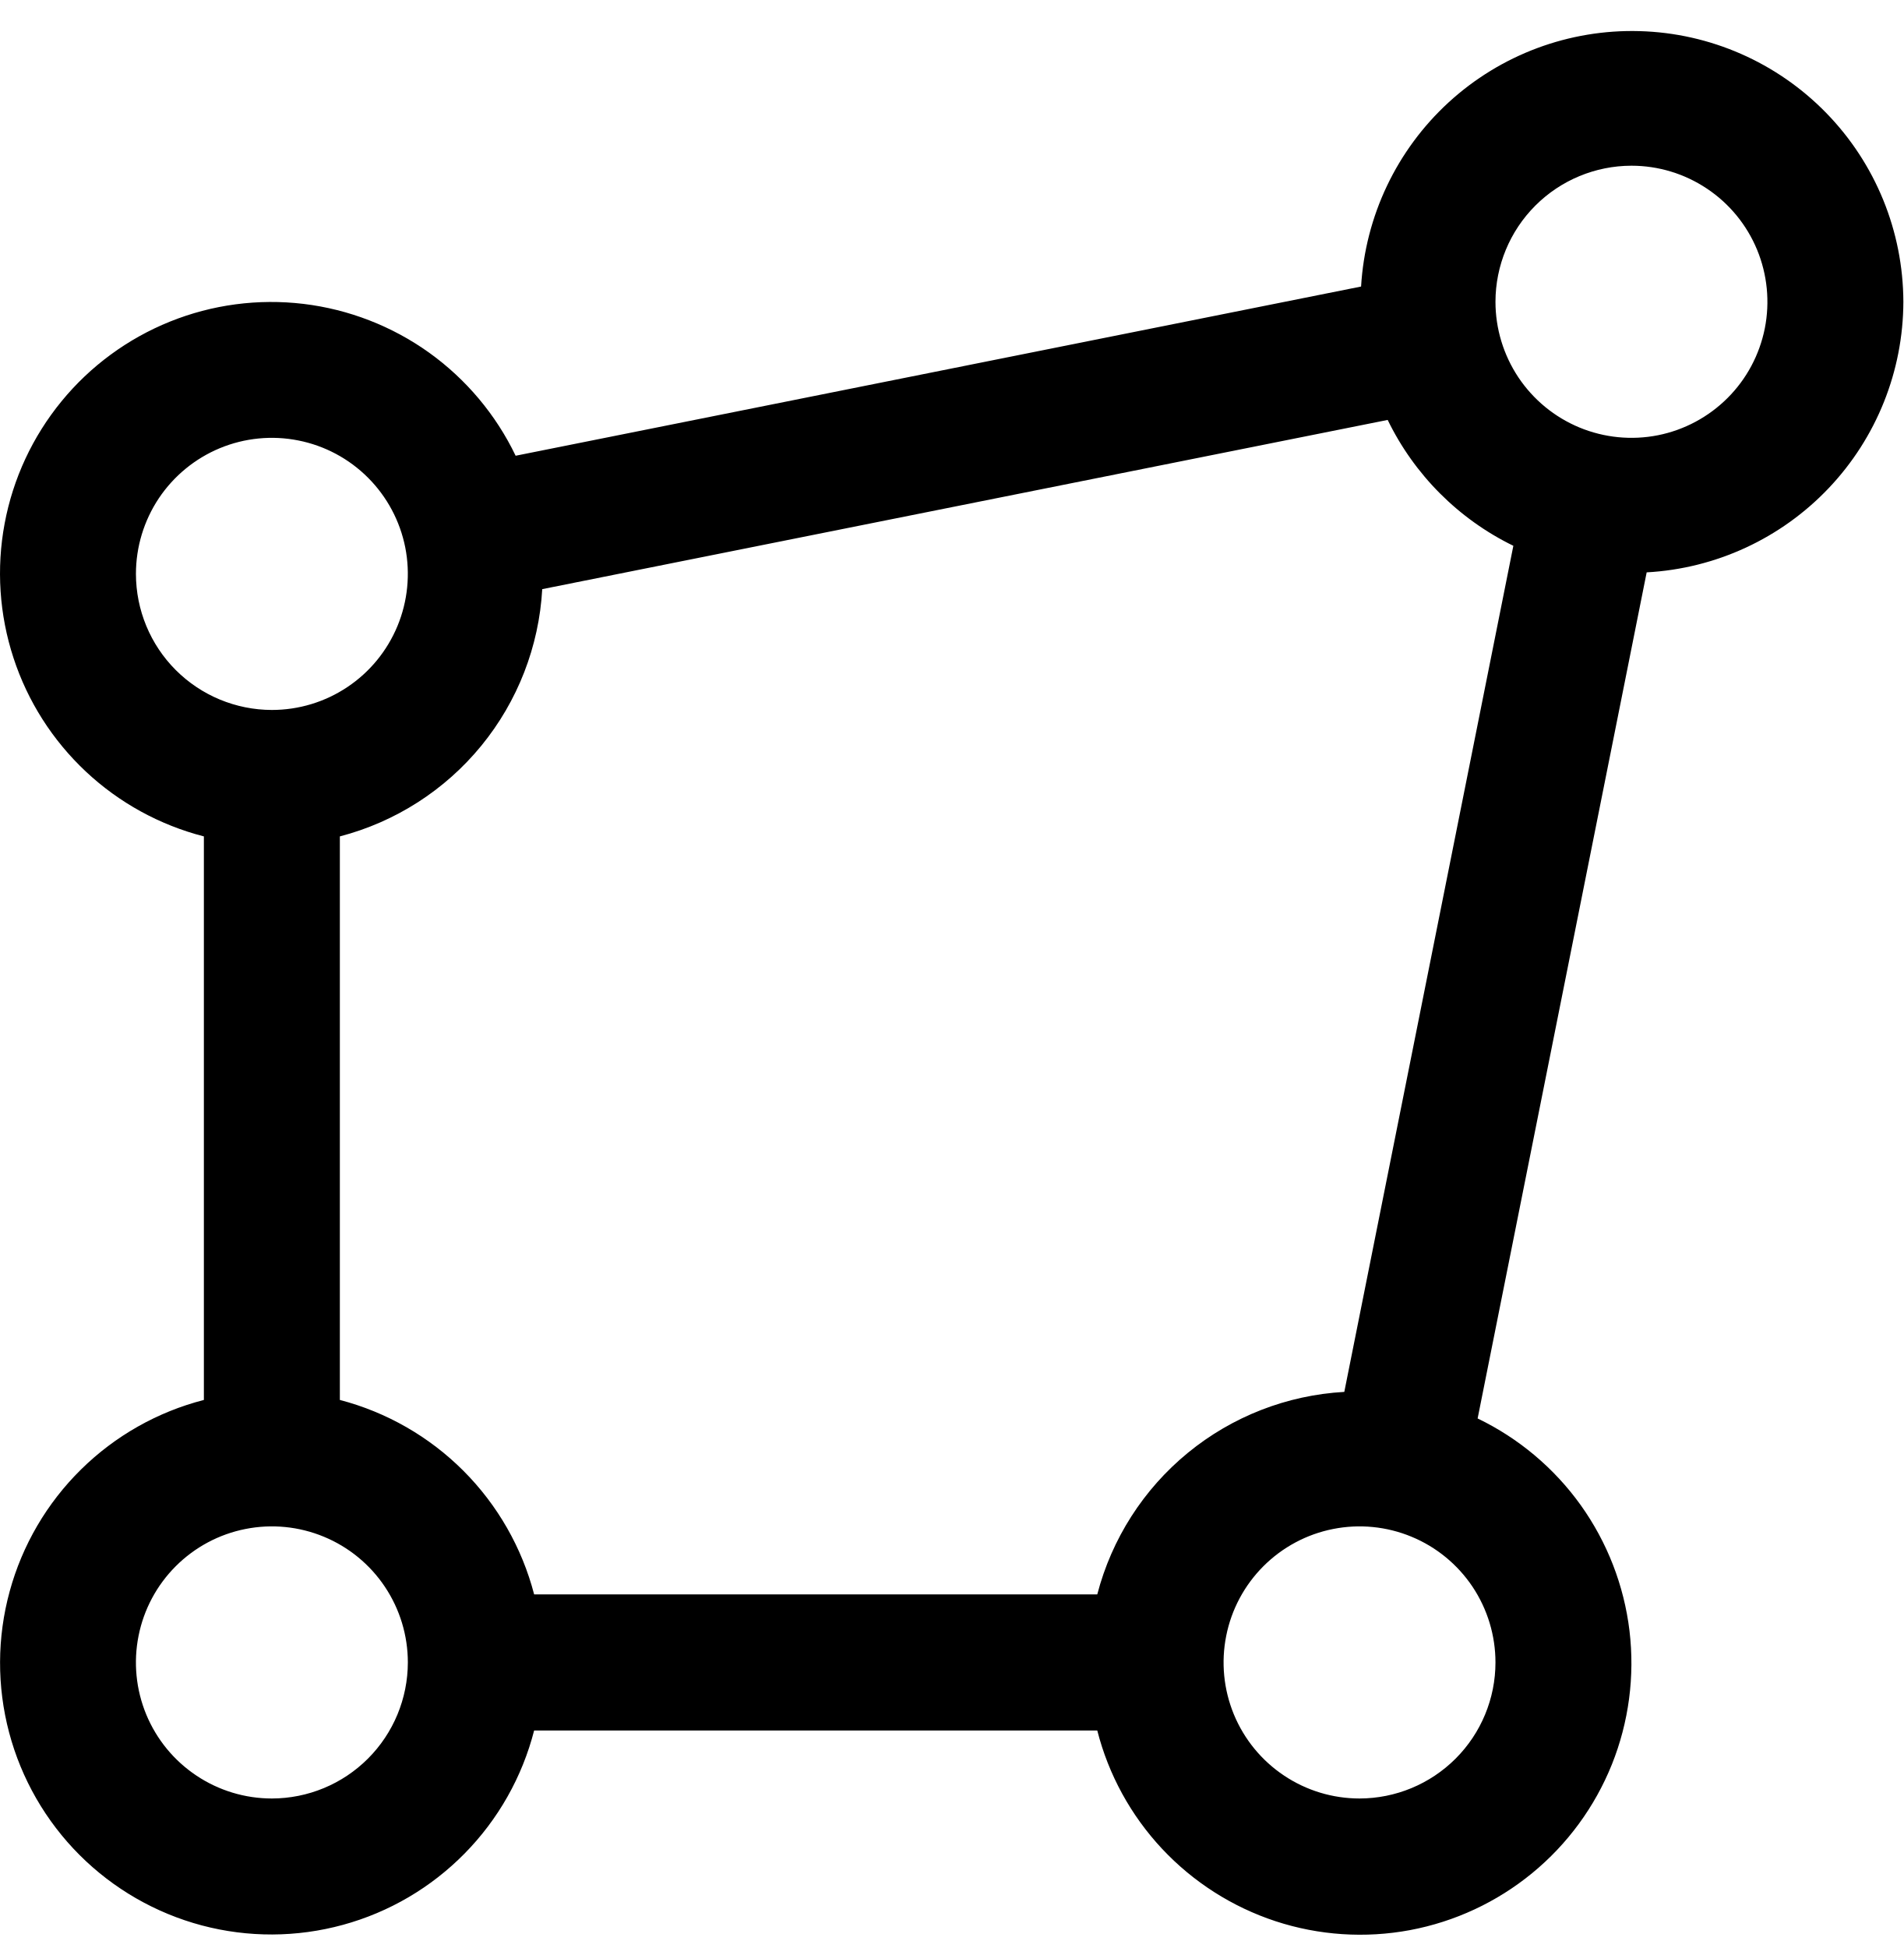
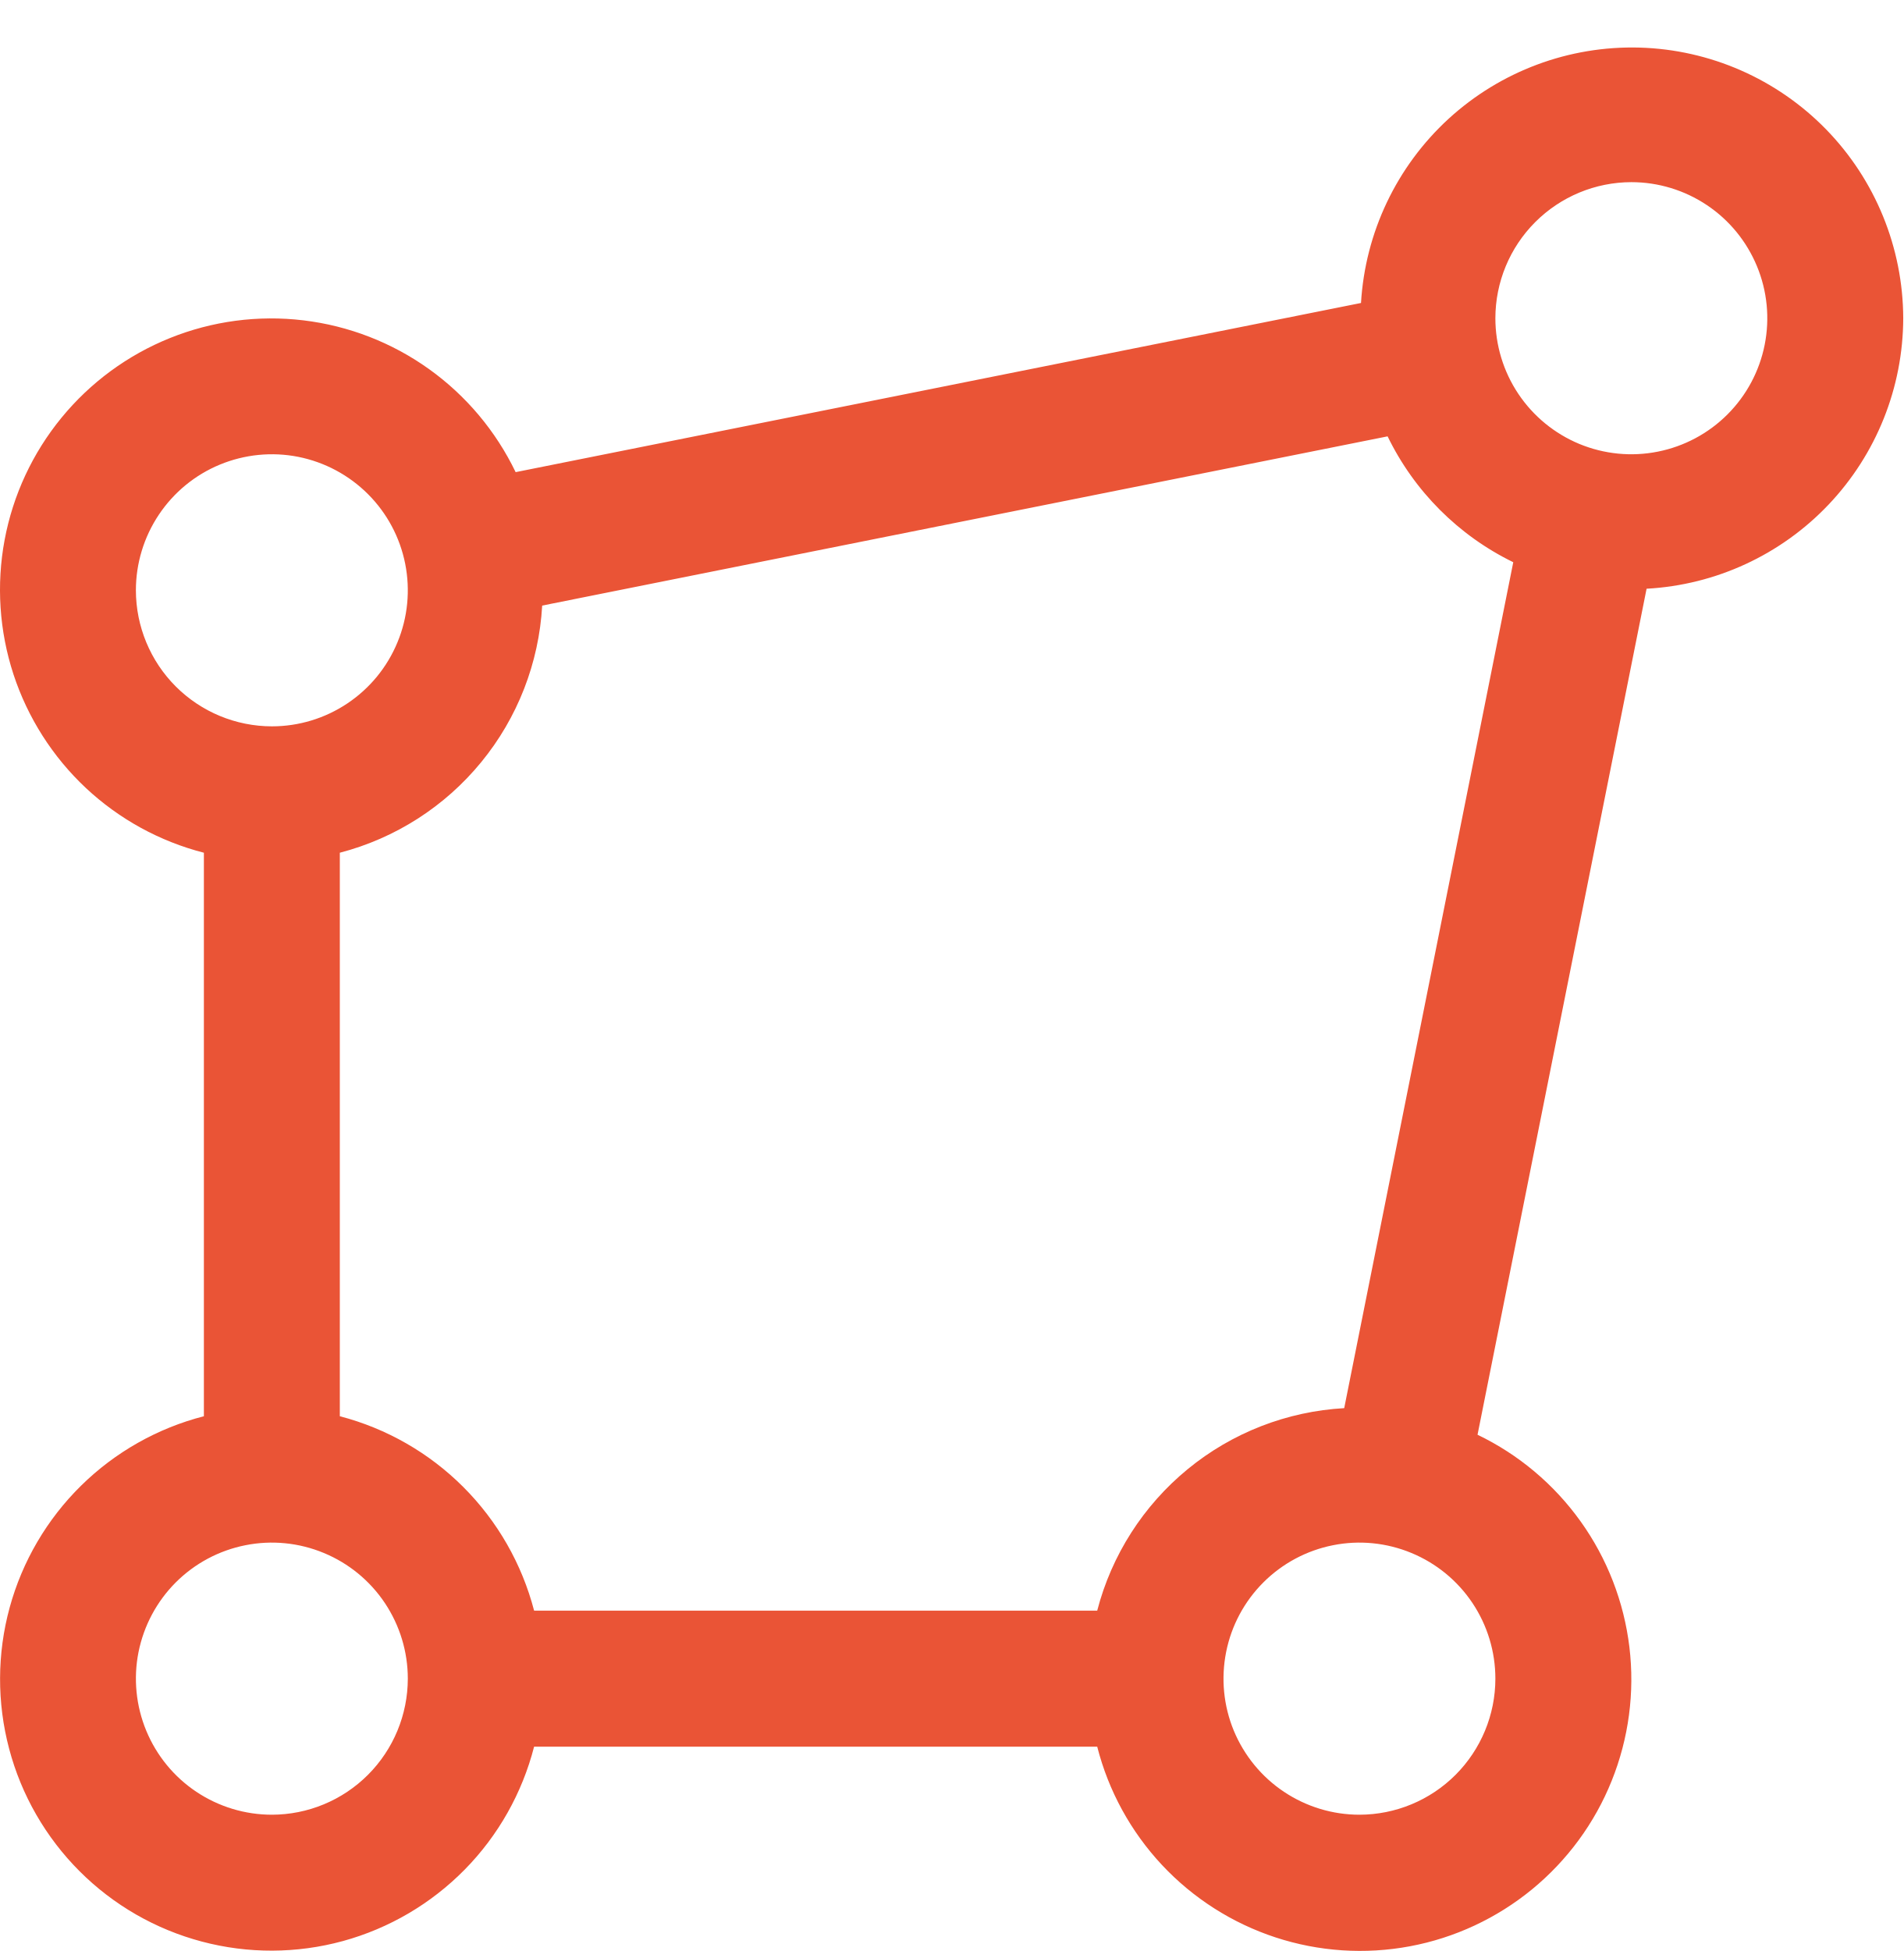
- <svg xmlns="http://www.w3.org/2000/svg" width="43" height="44" viewBox="0 0 43 44" fill="none">
-   <path d="M43 6.816C42.995 5.222 42.371 3.693 41.258 2.552C40.146 1.411 38.634 0.747 37.041 0.703C35.449 0.658 33.902 1.235 32.727 2.312C31.553 3.389 30.844 4.881 30.749 6.472L11.649 10.294C11.203 9.365 10.529 8.564 9.692 7.964C8.854 7.365 7.878 6.987 6.856 6.864C5.833 6.742 4.796 6.879 3.84 7.264C2.885 7.649 2.041 8.268 1.389 9.065C0.736 9.862 0.294 10.811 0.105 11.824C-0.085 12.837 -0.016 13.882 0.305 14.861C0.625 15.841 1.188 16.723 1.94 17.428C2.691 18.132 3.609 18.636 4.606 18.892V31.621C3.559 31.89 2.601 32.432 1.831 33.191C1.06 33.95 0.504 34.9 0.219 35.943C-0.067 36.987 -0.071 38.087 0.206 39.133C0.483 40.179 1.032 41.133 1.796 41.898C2.561 42.663 3.514 43.212 4.56 43.49C5.605 43.767 6.705 43.763 7.748 43.477C8.791 43.192 9.74 42.635 10.498 41.864C11.257 41.093 11.798 40.135 12.067 39.087H24.789C25.044 40.086 25.547 41.004 26.251 41.757C26.956 42.51 27.838 43.073 28.817 43.395C29.796 43.716 30.841 43.785 31.854 43.596C32.867 43.406 33.816 42.964 34.613 42.31C35.41 41.657 36.029 40.812 36.414 39.856C36.798 38.899 36.935 37.861 36.813 36.837C36.69 35.813 36.311 34.837 35.712 33.998C35.112 33.16 34.31 32.486 33.382 32.039L37.201 12.928C38.765 12.842 40.236 12.161 41.314 11.025C42.393 9.889 42.996 8.383 43 6.816ZM36.857 3.743C37.465 3.743 38.058 3.923 38.563 4.261C39.069 4.598 39.462 5.078 39.695 5.64C39.927 6.202 39.988 6.82 39.87 7.416C39.751 8.012 39.459 8.56 39.029 8.989C38.599 9.419 38.052 9.712 37.456 9.831C36.86 9.949 36.243 9.888 35.682 9.656C35.12 9.423 34.641 9.029 34.303 8.524C33.966 8.018 33.785 7.424 33.785 6.816C33.786 6.001 34.11 5.22 34.686 4.644C35.262 4.068 36.043 3.744 36.857 3.743ZM3.071 12.963C3.071 12.355 3.251 11.761 3.588 11.255C3.926 10.75 4.406 10.356 4.967 10.123C5.528 9.891 6.146 9.83 6.741 9.949C7.337 10.067 7.885 10.36 8.314 10.79C8.744 11.22 9.036 11.767 9.155 12.363C9.273 12.96 9.212 13.578 8.98 14.139C8.747 14.701 8.354 15.181 7.849 15.518C7.344 15.856 6.75 16.036 6.142 16.036C5.328 16.035 4.547 15.711 3.971 15.135C3.395 14.559 3.072 13.778 3.071 12.963ZM6.142 40.623C5.535 40.623 4.941 40.443 4.436 40.105C3.931 39.768 3.537 39.288 3.304 38.726C3.072 38.164 3.011 37.547 3.13 36.95C3.248 36.354 3.541 35.806 3.97 35.377C4.4 34.947 4.947 34.654 5.543 34.536C6.139 34.417 6.756 34.478 7.318 34.711C7.879 34.943 8.359 35.337 8.696 35.842C9.034 36.348 9.214 36.942 9.214 37.55C9.213 38.365 8.889 39.146 8.313 39.722C7.737 40.298 6.957 40.622 6.142 40.623ZM24.789 36.013H12.067C11.792 34.957 11.24 33.993 10.469 33.221C9.697 32.449 8.734 31.897 7.678 31.621V18.892C8.933 18.565 10.052 17.848 10.873 16.845C11.695 15.841 12.177 14.602 12.25 13.307L31.35 9.485C31.952 10.724 32.952 11.725 34.189 12.328L30.37 31.439C29.076 31.512 27.838 31.994 26.835 32.816C25.832 33.638 25.116 34.758 24.789 36.013ZM30.714 40.623C30.107 40.623 29.513 40.443 29.008 40.105C28.503 39.768 28.109 39.288 27.876 38.726C27.644 38.164 27.583 37.547 27.702 36.95C27.82 36.354 28.113 35.806 28.542 35.377C28.972 34.947 29.519 34.654 30.115 34.536C30.711 34.417 31.328 34.478 31.89 34.711C32.451 34.943 32.93 35.337 33.268 35.842C33.605 36.348 33.785 36.942 33.785 37.55C33.785 38.365 33.461 39.146 32.885 39.722C32.309 40.298 31.528 40.622 30.714 40.623Z" fill="black" />
+ <svg xmlns="http://www.w3.org/2000/svg" width="40" height="41" viewBox="0 0 40 41" fill="none">
+   <path d="M40 6.687C39.995 5.205 39.414 3.782 38.38 2.72C37.345 1.659 35.938 1.042 34.457 1C32.976 0.959 31.537 1.496 30.444 2.497C29.352 3.499 28.692 4.887 28.604 6.367L10.837 9.922C10.421 9.058 9.795 8.313 9.015 7.755C8.236 7.198 7.329 6.846 6.377 6.732C5.426 6.618 4.461 6.746 3.572 7.104C2.683 7.462 1.899 8.038 1.292 8.779C0.684 9.521 0.273 10.404 0.097 11.346C-0.079 12.288 -0.015 13.26 0.283 14.171C0.582 15.082 1.105 15.903 1.804 16.559C2.504 17.214 3.357 17.682 4.285 17.92V29.762C3.311 30.012 2.42 30.516 1.703 31.222C0.986 31.928 0.469 32.811 0.203 33.782C-0.062 34.753 -0.066 35.777 0.192 36.75C0.449 37.723 0.96 38.61 1.671 39.322C2.382 40.034 3.269 40.544 4.242 40.802C5.214 41.06 6.237 41.056 7.207 40.791C8.178 40.525 9.06 40.007 9.766 39.29C10.472 38.573 10.975 37.681 11.225 36.706H23.06C23.297 37.636 23.765 38.49 24.42 39.191C25.075 39.891 25.896 40.415 26.807 40.714C27.718 41.013 28.689 41.077 29.631 40.901C30.574 40.725 31.456 40.313 32.198 39.705C32.939 39.097 33.516 38.312 33.873 37.422C34.231 36.532 34.359 35.566 34.245 34.614C34.13 33.661 33.778 32.753 33.22 31.973C32.662 31.193 31.917 30.566 31.053 30.151L34.606 12.372C36.06 12.293 37.429 11.66 38.432 10.603C39.435 9.546 39.996 8.145 40 6.687ZM34.286 3.828C34.851 3.828 35.403 3.996 35.873 4.31C36.343 4.624 36.709 5.071 36.925 5.593C37.142 6.116 37.198 6.691 37.088 7.245C36.978 7.8 36.706 8.309 36.306 8.709C35.906 9.109 35.397 9.381 34.843 9.491C34.289 9.602 33.714 9.545 33.192 9.329C32.67 9.112 32.224 8.746 31.91 8.276C31.596 7.806 31.428 7.253 31.428 6.687C31.429 5.929 31.73 5.203 32.266 4.667C32.802 4.131 33.528 3.829 34.286 3.828ZM2.856 12.405C2.856 11.84 3.024 11.287 3.338 10.817C3.652 10.347 4.098 9.98 4.62 9.764C5.142 9.548 5.717 9.491 6.271 9.601C6.825 9.712 7.334 9.984 7.734 10.384C8.134 10.784 8.406 11.293 8.516 11.848C8.626 12.402 8.57 12.977 8.353 13.499C8.137 14.022 7.771 14.468 7.301 14.782C6.831 15.097 6.279 15.264 5.714 15.264C4.956 15.263 4.23 14.962 3.694 14.426C3.158 13.89 2.857 13.163 2.856 12.405ZM5.714 38.136C5.149 38.136 4.596 37.968 4.126 37.654C3.656 37.34 3.29 36.893 3.074 36.371C2.858 35.849 2.801 35.274 2.911 34.719C3.022 34.164 3.294 33.655 3.693 33.255C4.093 32.855 4.602 32.583 5.156 32.473C5.71 32.362 6.285 32.419 6.807 32.636C7.329 32.852 7.775 33.218 8.089 33.688C8.403 34.159 8.571 34.711 8.571 35.277C8.57 36.035 8.269 36.762 7.733 37.298C7.197 37.834 6.471 38.135 5.714 38.136ZM23.06 33.847H11.225C10.969 32.865 10.456 31.968 9.738 31.25C9.021 30.532 8.124 30.018 7.142 29.762V17.92C8.309 17.616 9.35 16.95 10.114 16.016C10.879 15.083 11.327 13.93 11.395 12.726L29.163 9.17C29.723 10.323 30.653 11.254 31.804 11.815L28.251 29.592C27.047 29.66 25.895 30.108 24.963 30.873C24.03 31.638 23.363 32.679 23.06 33.847ZM28.571 38.136C28.006 38.136 27.454 37.968 26.984 37.654C26.514 37.34 26.148 36.893 25.931 36.371C25.715 35.849 25.659 35.274 25.769 34.719C25.879 34.164 26.151 33.655 26.551 33.255C26.951 32.855 27.46 32.583 28.014 32.473C28.568 32.362 29.142 32.419 29.665 32.636C30.187 32.852 30.633 33.218 30.947 33.688C31.261 34.159 31.428 34.711 31.428 35.277C31.428 36.035 31.126 36.762 30.591 37.298C30.055 37.834 29.329 38.135 28.571 38.136Z" fill="#EA5436" />
</svg>
